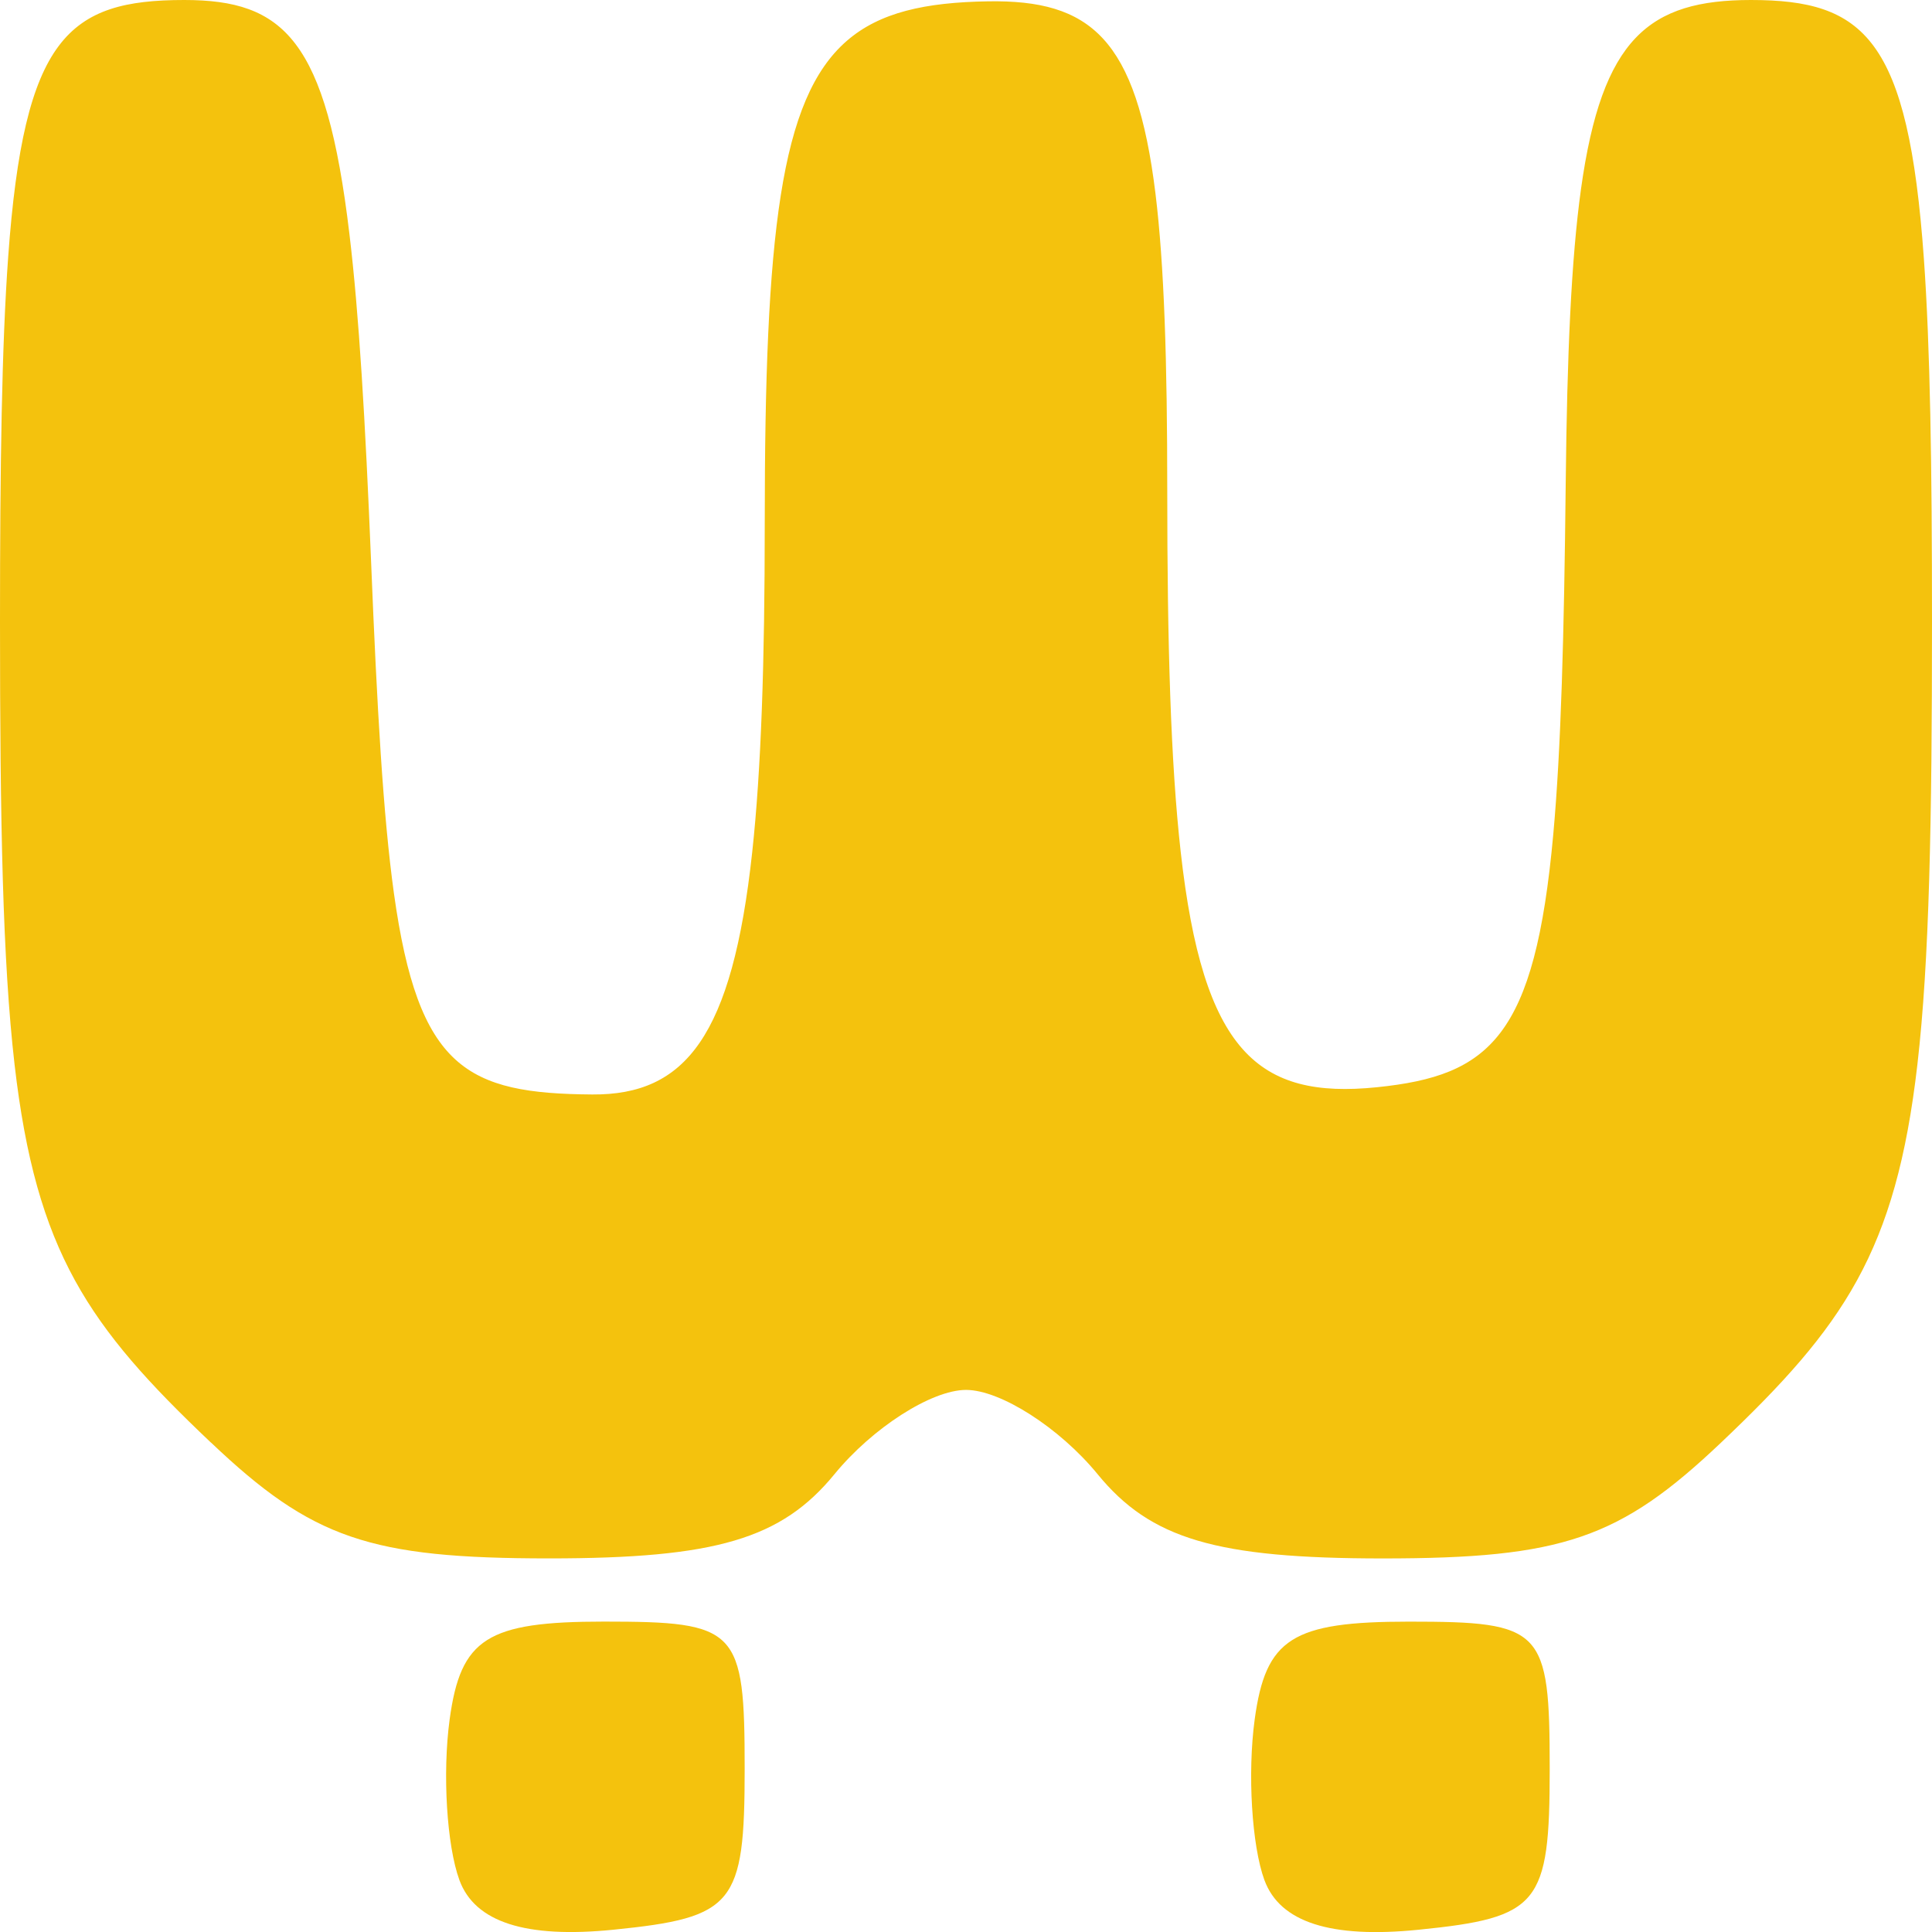
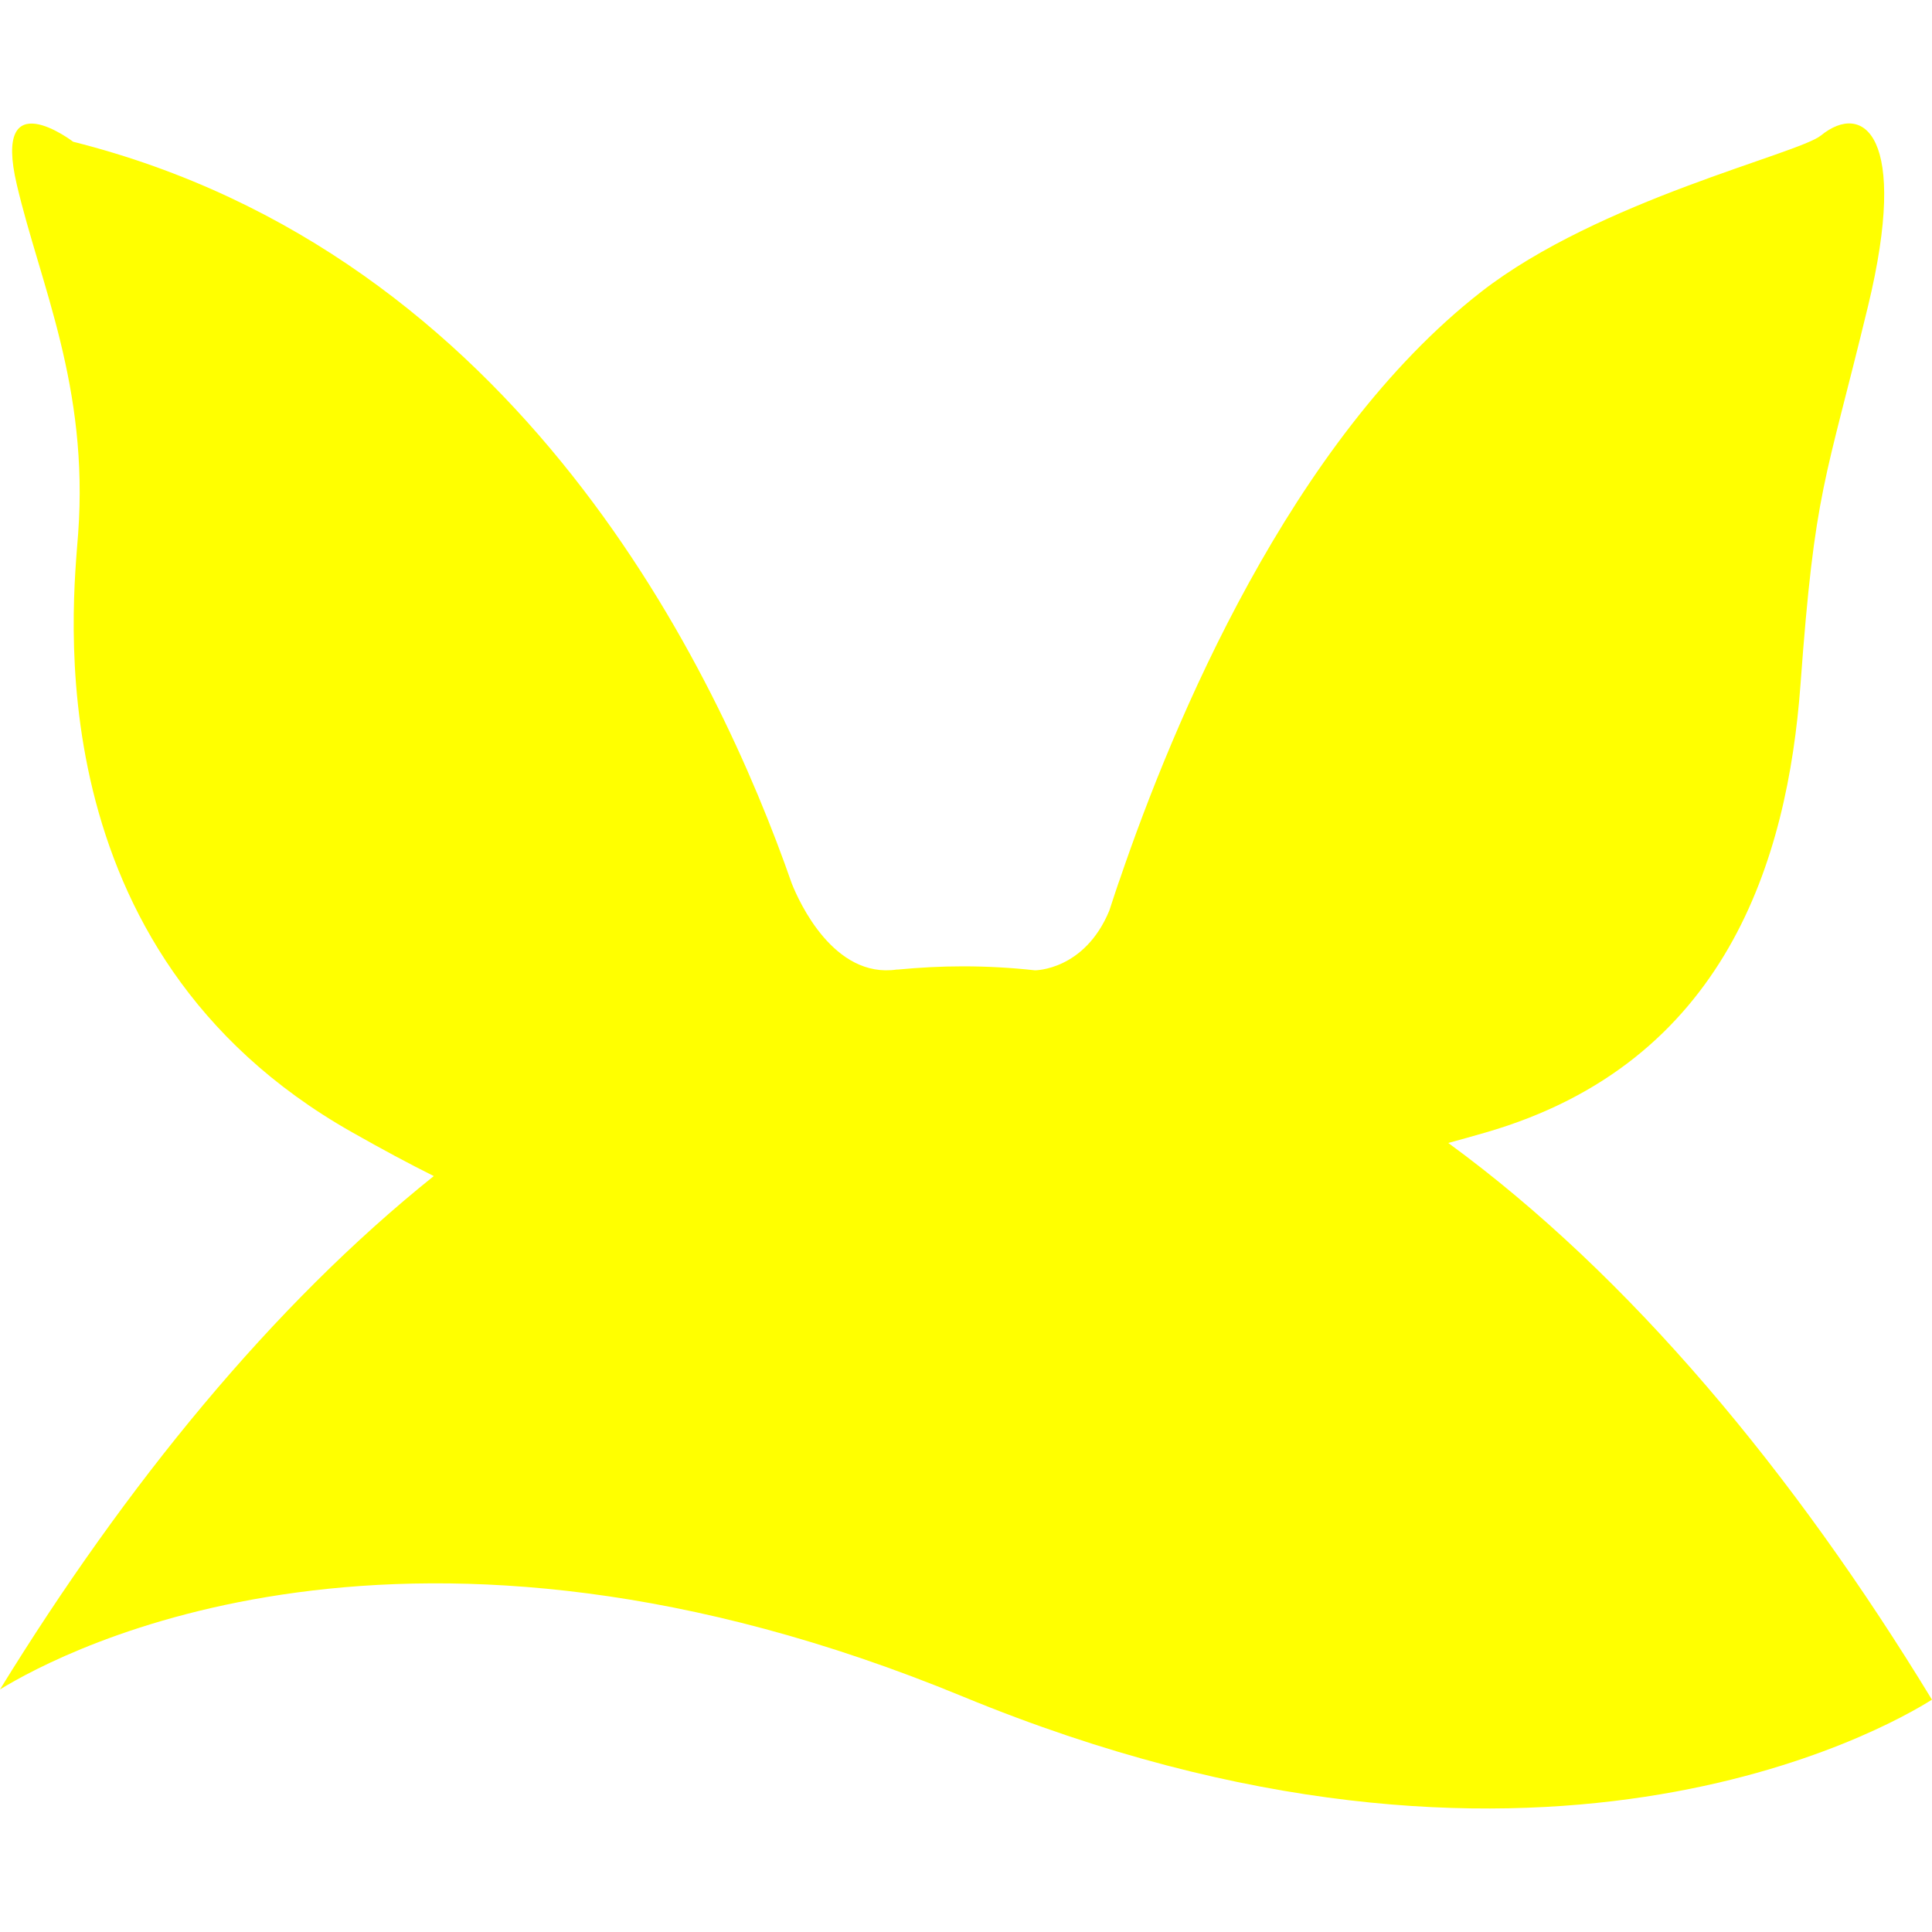
- <svg xmlns="http://www.w3.org/2000/svg" width="48" height="48" viewBox="0 0 48 48">
-   <path d="M11.414 46.71c-.315-.858-.424-2.654-.243-3.99.274-2.016.93-2.432 3.83-2.432 3.333 0 3.5.175 3.5 3.663 0 3.37-.26 3.69-3.257 3.992-2.184.22-3.445-.186-3.83-1.232m20 0c-.314-.858-.423-2.654-.242-3.99.274-2.016.93-2.432 3.83-2.432 3.333 0 3.5.175 3.5 3.663 0 3.37-.26 3.69-3.257 3.992-2.184.22-3.445-.186-3.83-1.232M5.24 35.84C2.195 32.954.9 31.105.362 26.45.065 23.865 0 20.42 0 15.45c0-3.918.044-6.86.203-9.064C.597.92 1.697 0 4.578 0 7.054 0 8.105.982 8.68 5.802c.24 1.995.396 4.647.54 8.16.148 3.654.3 6.308.567 8.232.608 4.363 1.813 4.975 4.928 4.998 2.317.016 3.477-1.445 3.973-6.016.223-2.05.312-4.725.312-8.173 0-3.606.097-6.24.398-8.15.605-3.84 2.033-4.77 5.152-4.82 2.533-.04 3.684.91 4.158 4.78.217 1.776.292 4.168.292 7.362 0 3.863.088 6.793.334 8.987.555 4.96 1.915 6.153 4.876 5.85 2.813-.287 3.923-1.255 4.38-6.276.193-2.115.27-4.95.31-8.754.034-3.17.136-5.536.38-7.29C39.802.947 40.972 0 43.5 0c2.822 0 3.908.95 4.298 6.424.157 2.2.202 5.132.202 9.028 0 4.967-.065 8.414-.363 10.997-.537 4.654-1.833 6.503-4.876 9.39-2.516 2.39-3.944 2.88-8.405 2.88-4.137 0-5.77-.483-7.087-2.094-.942-1.15-2.412-2.093-3.268-2.093-.856 0-2.326.942-3.268 2.093-1.318 1.61-2.95 2.093-7.087 2.093-4.46 0-5.89-.49-8.406-2.88" fill="#f4c20d" />
+ <svg xmlns="http://www.w3.org/2000/svg" width="48" height="48" enable-background="new 0 0 200 69" version="1.1" viewBox="0 0 48 48">
+   <g transform="translate(-31.96 26.363)" fill="#ffdc00">
+     <g transform="matrix(1.9364 0 0 1.9349 -29.928 -23.296)" fill="yellow">
+       <path d="m31.96 20.108c0.819-0.503 5.232-2.849 12.354 0.091 7.325 3.022 11.87 0.397 12.434 0.04-1.771-2.911-3.876-5.445-6.206-7.148 0.156-0.043 0.314-0.086 0.481-0.135 3.088-0.894 3.872-3.508 4.038-5.747 0.186-2.54 0.315-2.579 0.867-4.864 0.53-2.194-0.061-2.633-0.605-2.19-0.293 0.238-2.846 0.828-4.36 2.008-2.444 1.908-3.951 5.534-4.634 7.539-0.013 0.031-0.105 0.31-0.136 0.406-0.318 0.768-0.953 0.766-0.953 0.766-0.308-0.034-0.616-0.051-0.927-0.051-0.277 0-0.553 0.015-0.829 0.041-6e-3 1e-3 -9e-3 0-0.016 0-0.81 0.12-1.256-0.87-1.349-1.105-0.947-2.72-3.494-8.082-9.22-9.524 0 0-1.04-0.796-0.723 0.551 0.302 1.287 0.925 2.588 0.787 4.481-0.063 0.874-0.605 5.354 3.512 7.685 0.391 0.222 0.738 0.408 1.051 0.564-2.071 1.66-3.954 3.97-5.566 6.592z" fill="yellow" />
+     </g>
+   </g>
</svg>
